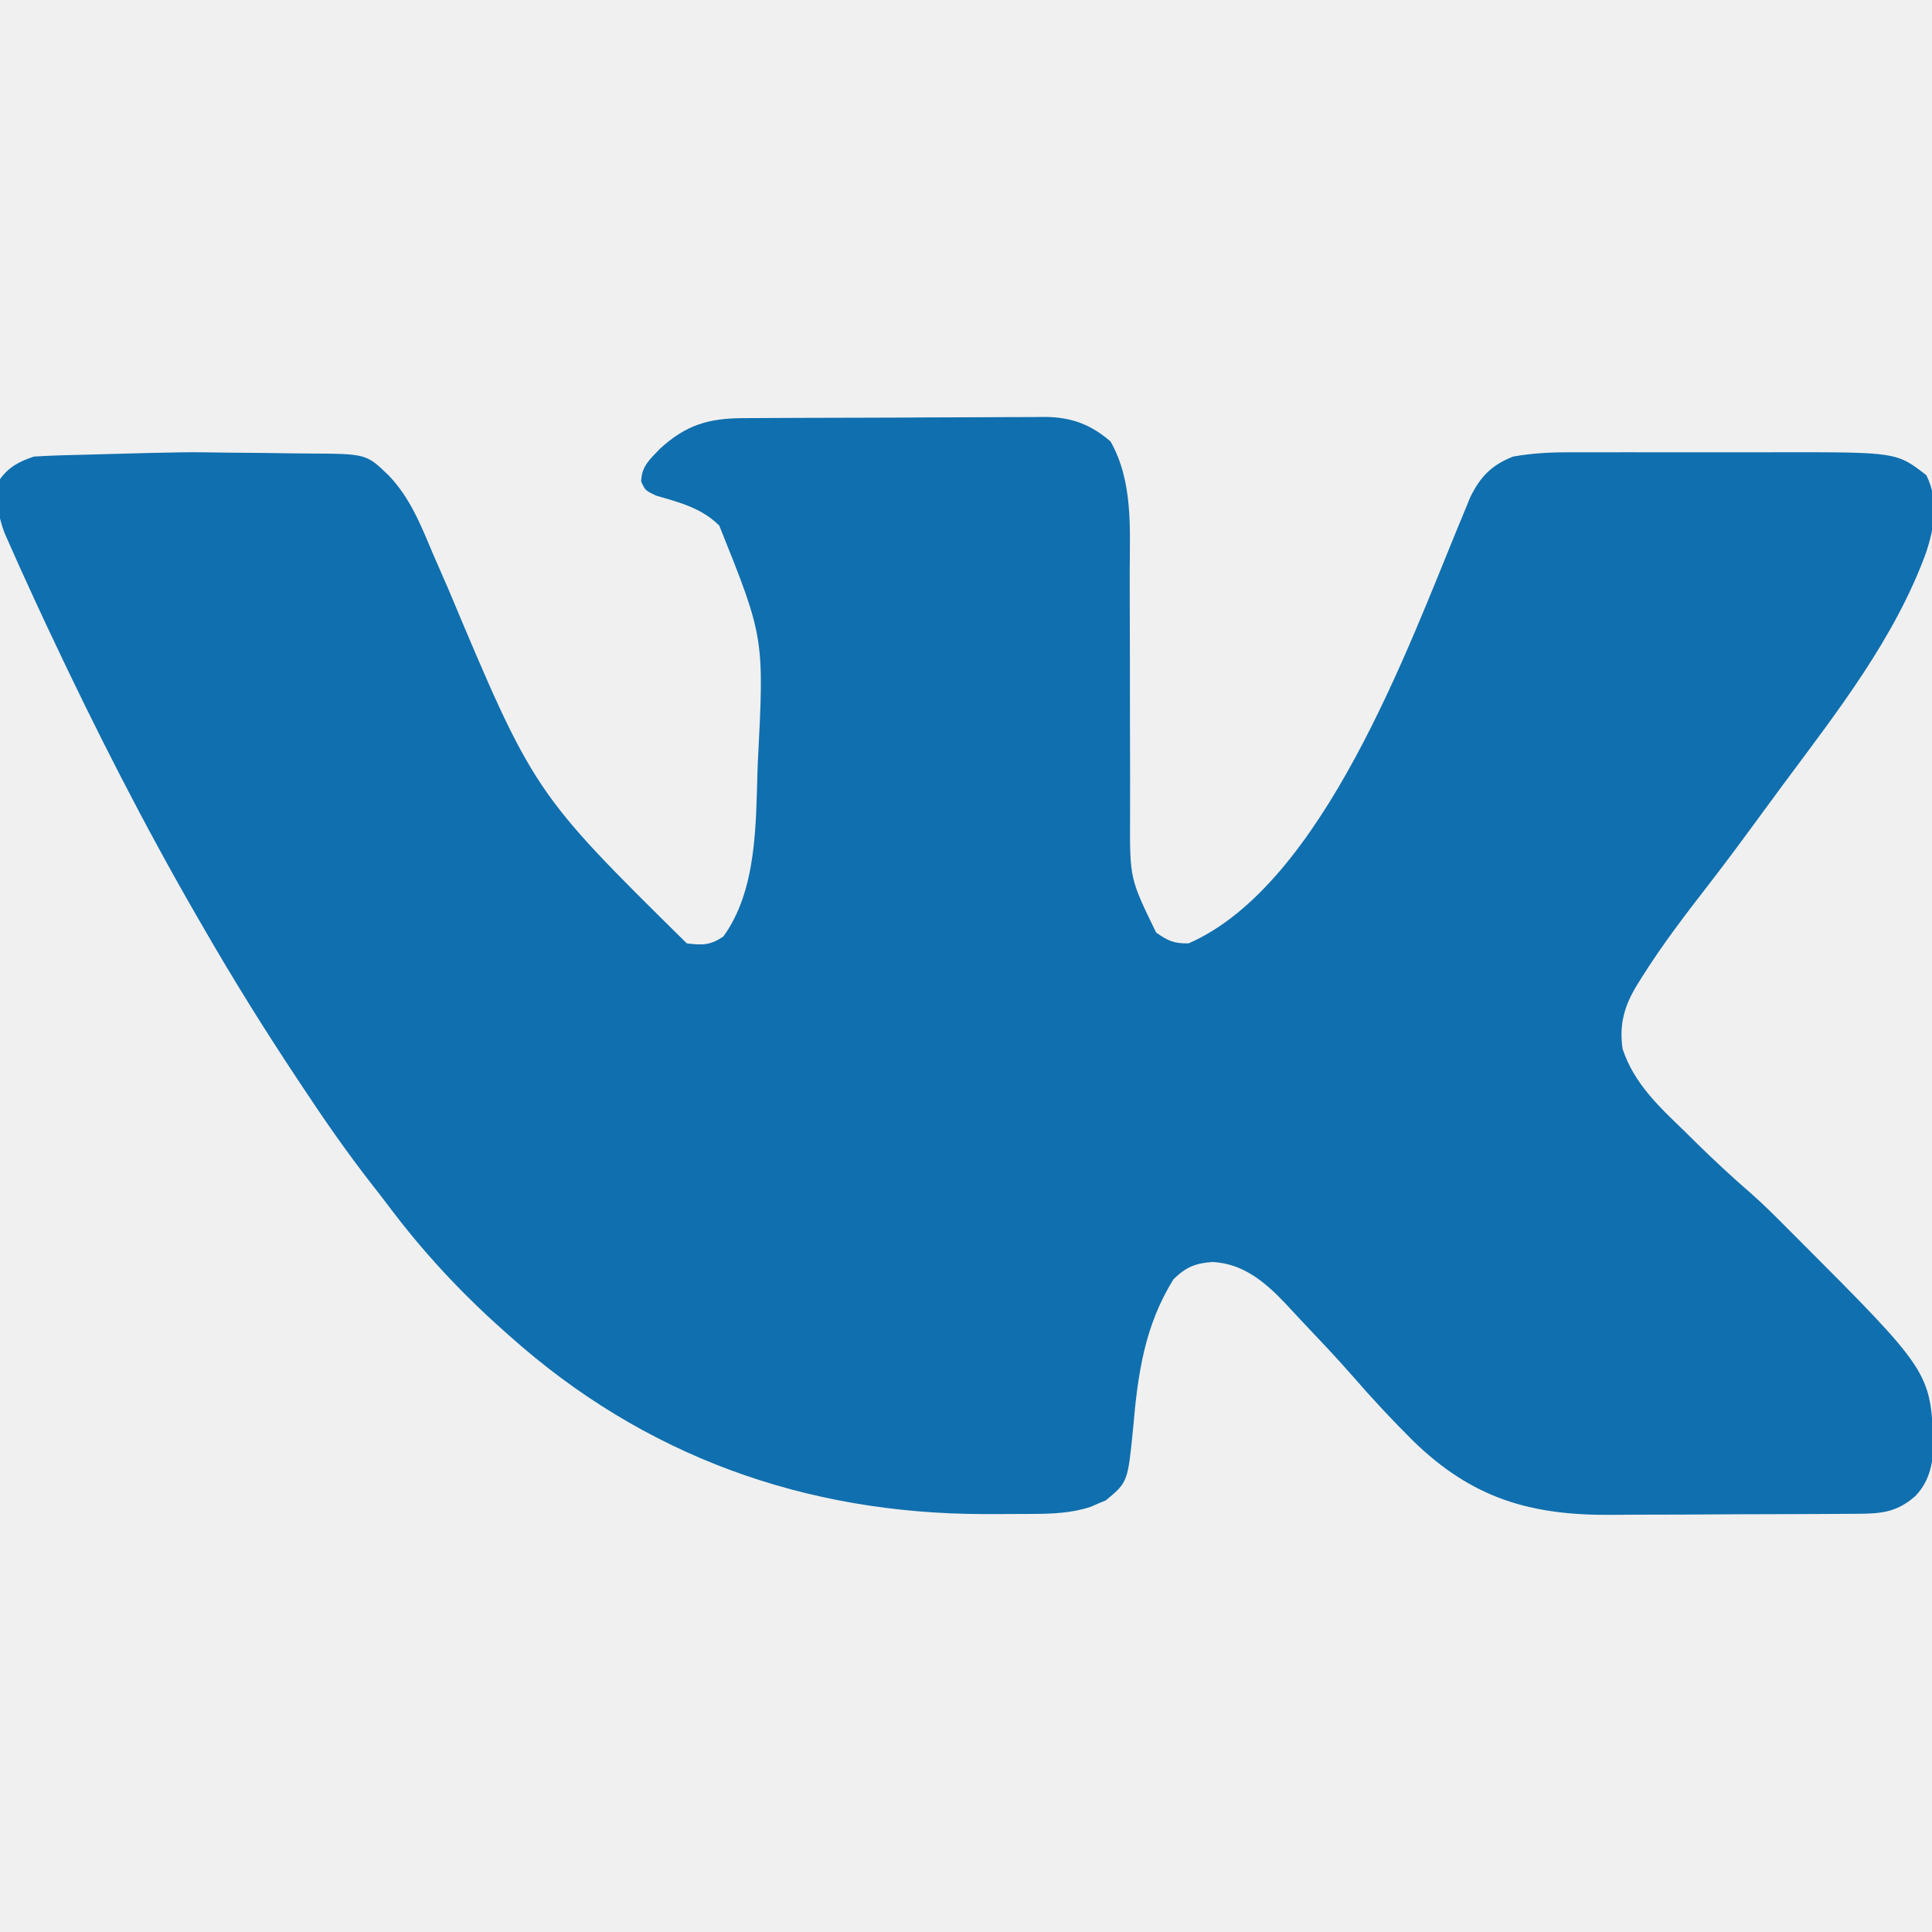
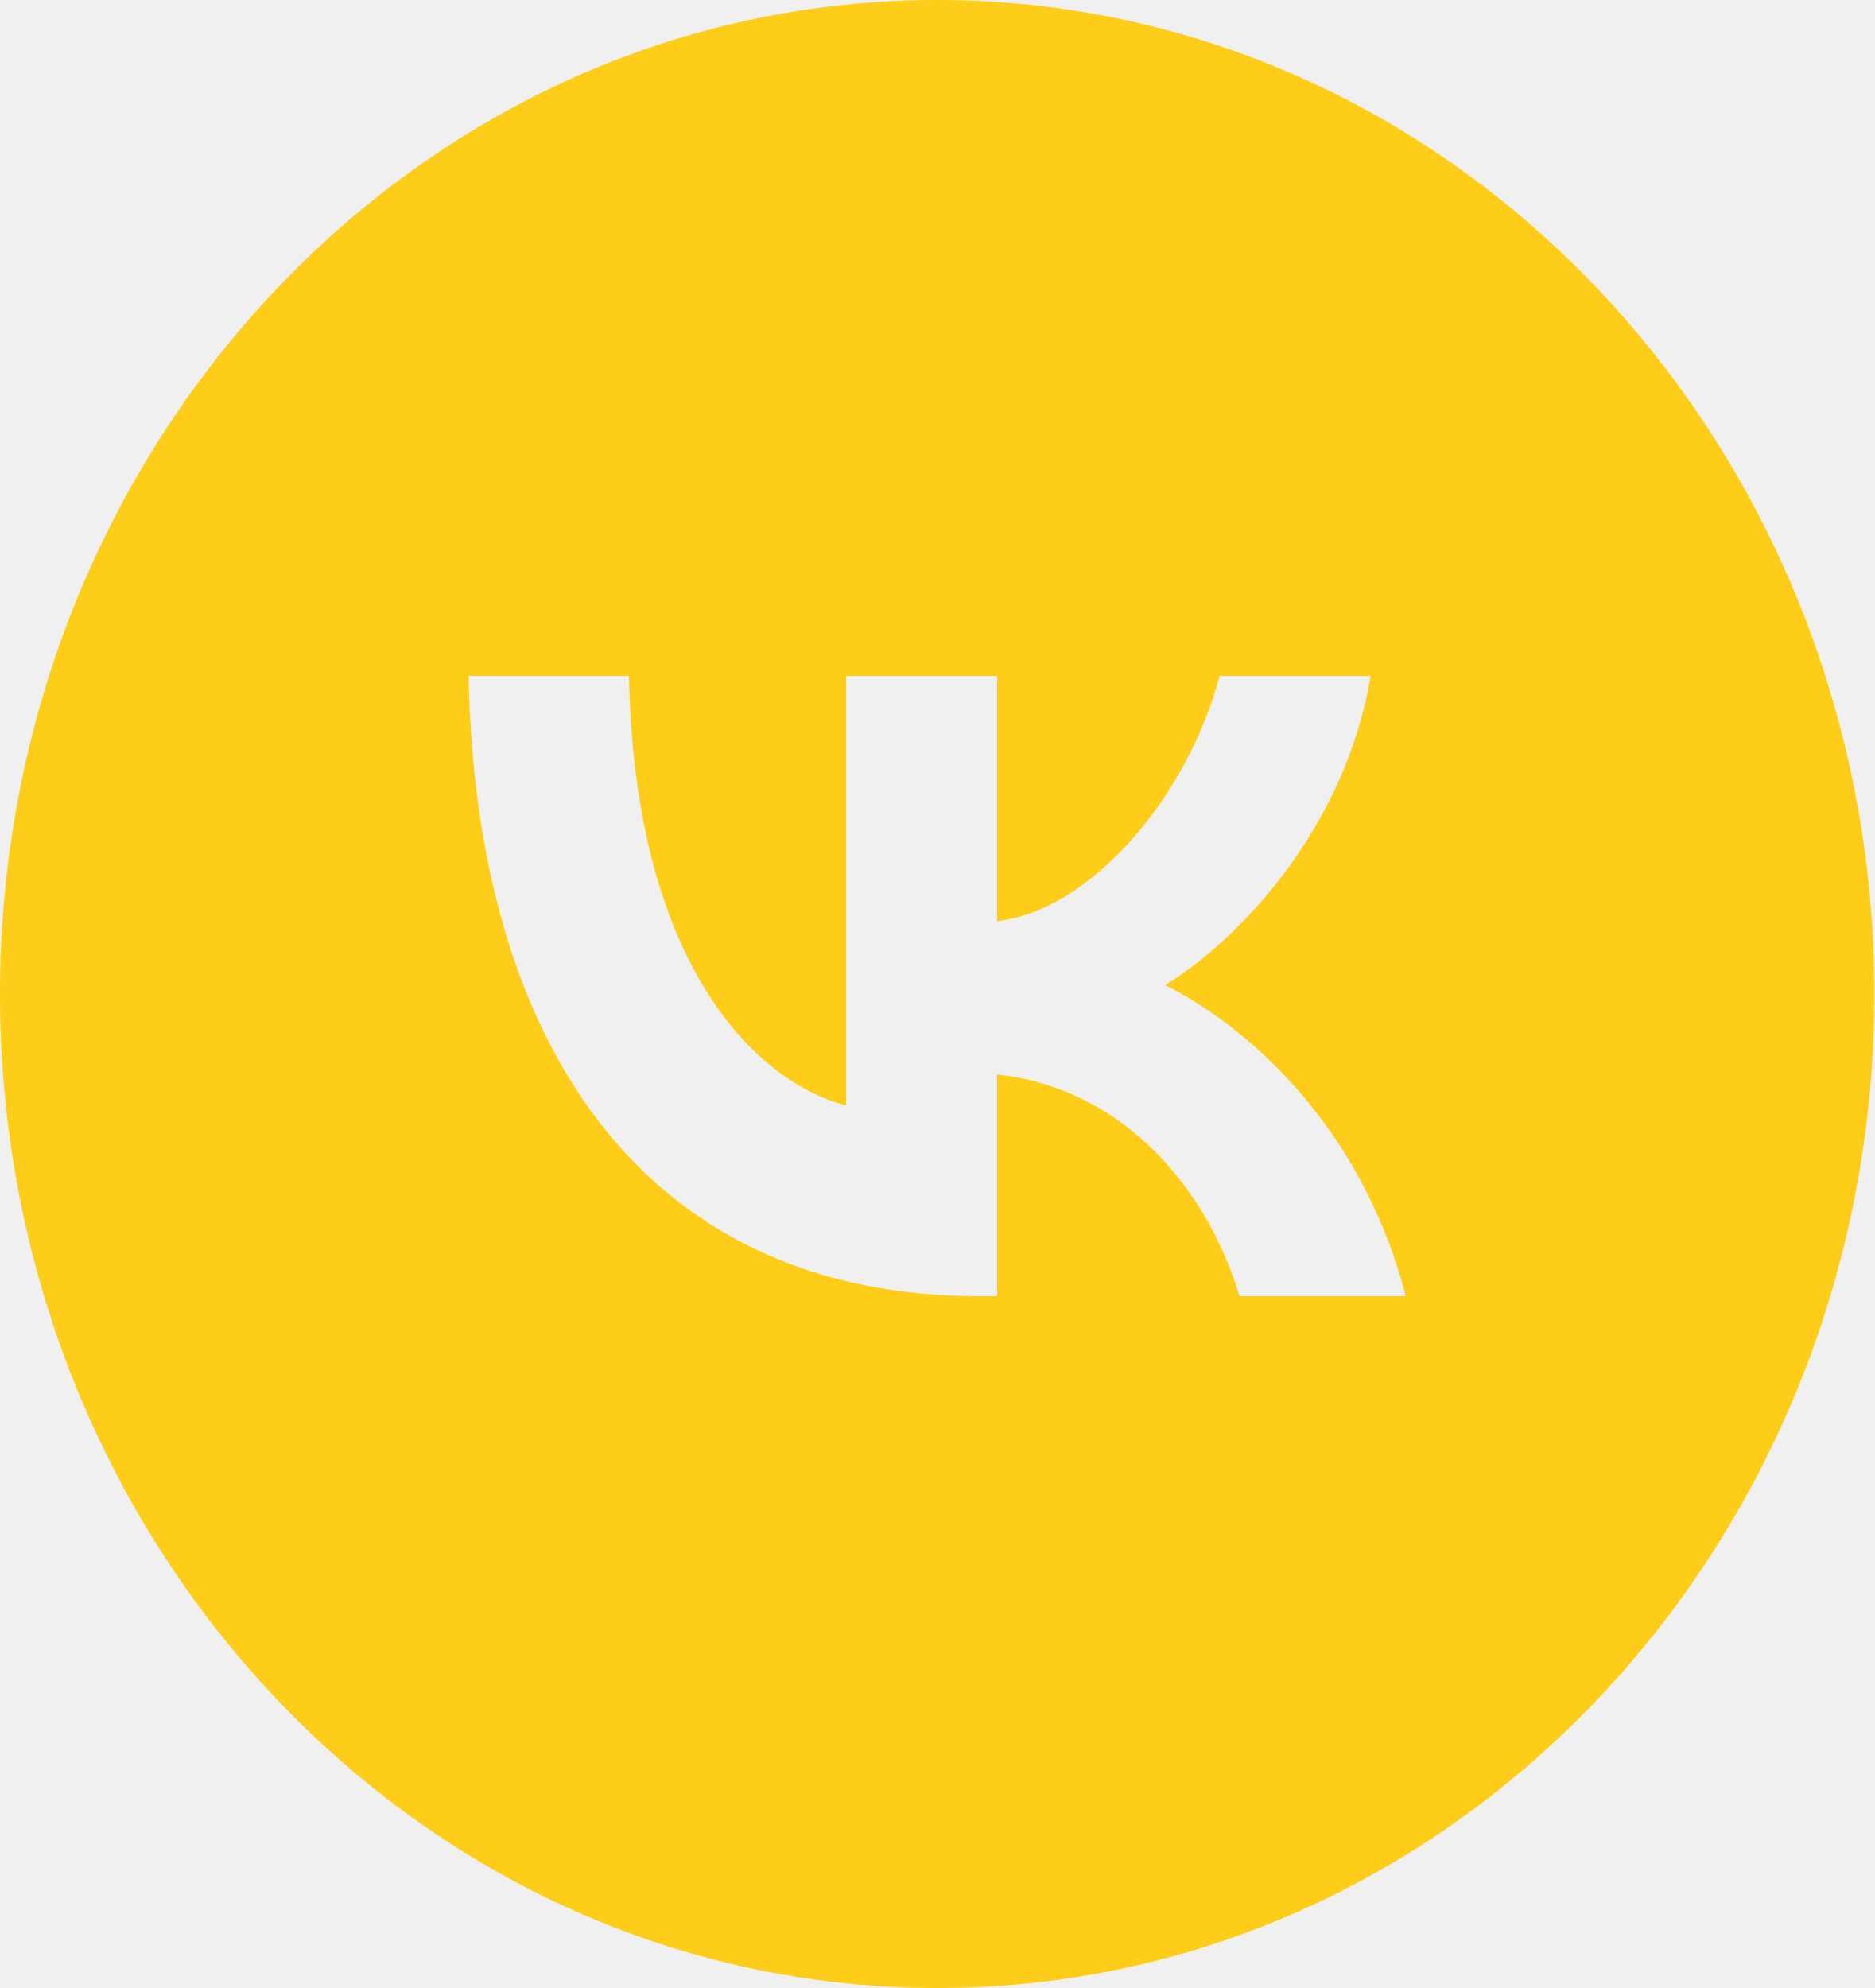
- <svg xmlns="http://www.w3.org/2000/svg" width="35" height="35" viewBox="0 0 35 35" fill="none">
-   <g clip-path="url(#clip0_225_156)">
-     <path d="M13.469 7.575C13.563 7.575 13.563 7.575 13.66 7.574C13.87 7.573 14.079 7.572 14.288 7.571C14.36 7.571 14.431 7.571 14.505 7.57C14.884 7.569 15.262 7.568 15.641 7.567C16.032 7.567 16.422 7.564 16.813 7.562C17.114 7.56 17.415 7.559 17.715 7.559C17.859 7.559 18.003 7.558 18.147 7.557C18.349 7.555 18.551 7.555 18.753 7.555C18.812 7.555 18.871 7.554 18.932 7.553C19.405 7.557 19.76 7.687 20.119 7.998C20.527 8.723 20.468 9.561 20.466 10.366C20.465 10.591 20.466 10.817 20.467 11.043C20.47 11.684 20.47 12.325 20.47 12.966C20.47 13.36 20.471 13.753 20.473 14.147C20.474 14.368 20.473 14.589 20.472 14.81C20.468 15.916 20.468 15.916 20.944 16.893C21.158 17.046 21.27 17.095 21.533 17.09C23.961 16.03 25.515 11.718 26.442 9.476C26.47 9.41 26.47 9.41 26.498 9.342C26.545 9.23 26.591 9.118 26.636 9.005C26.821 8.631 27.023 8.424 27.412 8.271C27.752 8.211 28.083 8.193 28.427 8.194C28.504 8.194 28.504 8.194 28.582 8.194C28.751 8.193 28.919 8.193 29.088 8.194C29.206 8.194 29.324 8.194 29.442 8.193C29.69 8.193 29.938 8.194 30.185 8.194C30.5 8.194 30.816 8.194 31.131 8.194C31.375 8.193 31.619 8.193 31.864 8.194C31.98 8.194 32.096 8.194 32.212 8.193C34.359 8.191 34.359 8.191 34.898 8.609C35.124 9.071 35.047 9.548 34.888 10.024C34.32 11.569 33.291 12.883 32.32 14.19C32.2 14.352 32.081 14.514 31.962 14.676C31.633 15.126 31.303 15.575 30.961 16.016C30.534 16.568 30.111 17.117 29.741 17.709C29.713 17.753 29.685 17.798 29.657 17.843C29.426 18.222 29.33 18.558 29.395 19.003C29.602 19.626 30.051 20.044 30.51 20.486C30.579 20.555 30.649 20.623 30.718 20.692C31.046 21.014 31.38 21.325 31.727 21.625C31.964 21.833 32.185 22.057 32.407 22.28C32.453 22.326 32.498 22.371 32.545 22.418C34.974 24.851 34.974 24.851 35.026 26.186C35.013 26.538 34.949 26.84 34.697 27.104C34.344 27.413 34.05 27.422 33.601 27.424C33.542 27.424 33.482 27.425 33.422 27.425C33.225 27.427 33.029 27.427 32.833 27.428C32.732 27.428 32.732 27.428 32.629 27.429C32.272 27.43 31.916 27.431 31.559 27.432C31.193 27.433 30.827 27.435 30.46 27.438C30.177 27.439 29.894 27.44 29.611 27.44C29.476 27.441 29.341 27.442 29.206 27.443C27.722 27.456 26.664 27.144 25.588 26.091C25.218 25.722 24.863 25.343 24.521 24.948C24.21 24.591 23.882 24.249 23.557 23.905C23.466 23.808 23.376 23.711 23.286 23.613C22.917 23.224 22.52 22.89 21.965 22.862C21.657 22.884 21.486 22.953 21.26 23.174C20.732 24.018 20.61 24.906 20.527 25.88C20.43 26.852 20.43 26.852 20.032 27.181C19.987 27.199 19.943 27.218 19.897 27.237C19.853 27.256 19.808 27.276 19.763 27.296C19.415 27.411 19.077 27.424 18.714 27.426C18.659 27.426 18.605 27.427 18.548 27.427C18.371 27.428 18.194 27.429 18.017 27.429C17.957 27.429 17.897 27.429 17.834 27.429C14.581 27.425 11.664 26.377 9.229 24.199C9.192 24.166 9.155 24.133 9.116 24.099C8.33 23.4 7.639 22.652 7.01 21.809C6.927 21.699 6.842 21.59 6.757 21.482C6.307 20.907 5.893 20.313 5.49 19.704C5.458 19.655 5.425 19.606 5.392 19.556C4.796 18.659 4.229 17.749 3.692 16.816C3.653 16.75 3.615 16.684 3.576 16.616C2.608 14.94 1.729 13.213 0.906 11.463C0.884 11.415 0.861 11.368 0.838 11.319C0.694 11.01 0.551 10.701 0.41 10.39C0.39 10.347 0.371 10.303 0.35 10.258C0.292 10.129 0.235 10 0.178 9.871C0.145 9.796 0.112 9.722 0.078 9.645C-0.04 9.323 -0.087 9.016 0 8.681C0.16 8.457 0.355 8.358 0.615 8.271C0.775 8.261 0.936 8.254 1.096 8.249C1.167 8.247 1.167 8.247 1.24 8.245C1.395 8.241 1.55 8.237 1.705 8.233C1.758 8.231 1.811 8.23 1.866 8.228C3.377 8.188 3.377 8.188 4.109 8.2C4.309 8.203 4.509 8.204 4.71 8.205C4.908 8.207 5.105 8.21 5.303 8.213C5.401 8.215 5.499 8.216 5.597 8.216C6.636 8.221 6.636 8.221 7.041 8.613C7.425 9.012 7.62 9.502 7.832 10.006C7.903 10.171 7.975 10.336 8.048 10.502C8.066 10.543 8.085 10.585 8.104 10.629C9.668 14.353 9.668 14.353 12.442 17.09C12.725 17.125 12.865 17.127 13.104 16.966C13.708 16.133 13.693 14.952 13.723 13.962C13.725 13.917 13.726 13.872 13.728 13.826C13.846 11.552 13.846 11.552 13.03 9.521C12.711 9.204 12.311 9.101 11.889 8.98C11.69 8.886 11.69 8.886 11.615 8.722C11.625 8.441 11.769 8.327 11.955 8.13C12.428 7.697 12.835 7.577 13.469 7.575Z" fill="#106FAE" />
+ <svg xmlns="http://www.w3.org/2000/svg" width="33" height="35" viewBox="0 0 33 35" fill="none">
+   <g clip-path="url(#clip0_2051_3688)">
+     <path fill-rule="evenodd" clip-rule="evenodd" d="M16.5 35C25.613 35 33 27.165 33 17.5C33 7.835 25.613 0 16.5 0C7.387 0 0 7.835 0 17.5C0 27.165 7.387 35 16.5 35ZM8.25 11.9C8.384 18.721 11.599 22.82 17.237 22.82H17.556V18.918C19.628 19.136 21.194 20.743 21.823 22.82H24.75C23.946 19.715 21.833 17.999 20.514 17.343C21.833 16.535 23.688 14.567 24.131 11.9H21.473C20.895 14.064 19.185 16.032 17.556 16.218V11.9H14.897V19.464C13.248 19.027 11.167 16.906 11.074 11.9H8.25Z" fill="#FECD19" />
  </g>
  <defs>
-     <clipPath id="clip0_225_156">
-       <rect width="35" height="35" fill="white" />
+     <clipPath id="clip0_2051_3688">
+       <rect width="33" height="35" fill="white" />
    </clipPath>
  </defs>
</svg>
